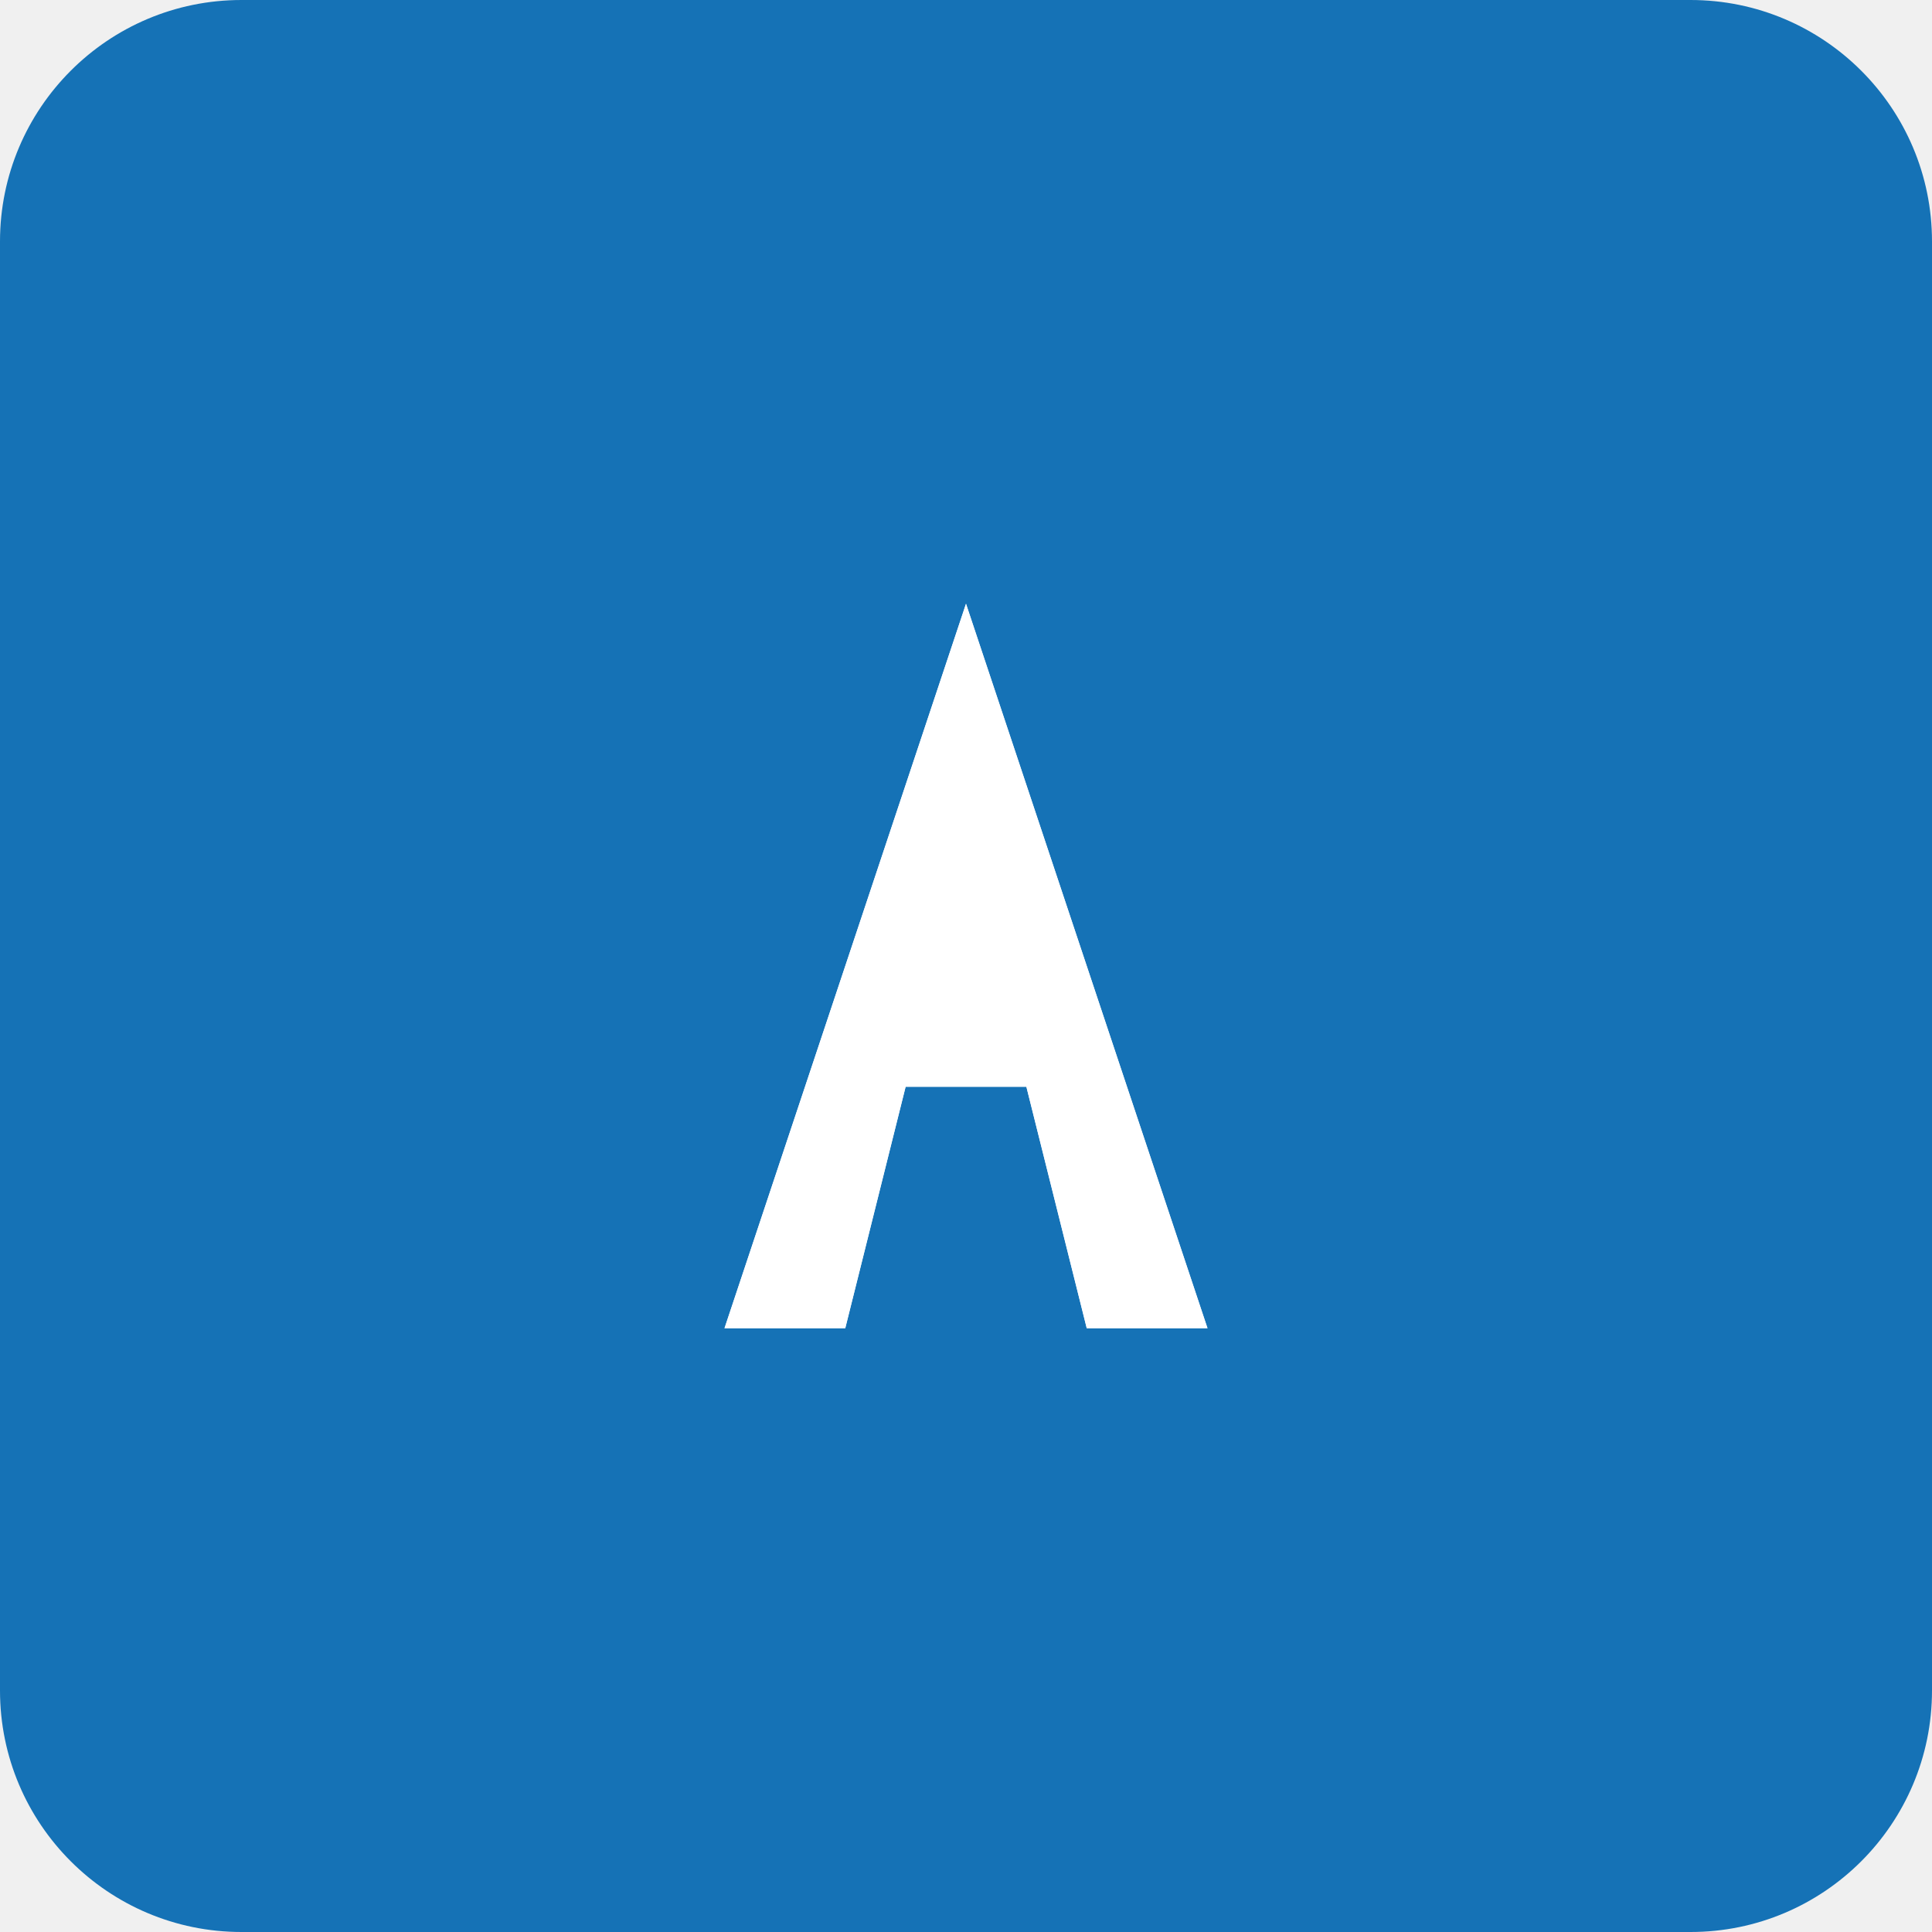
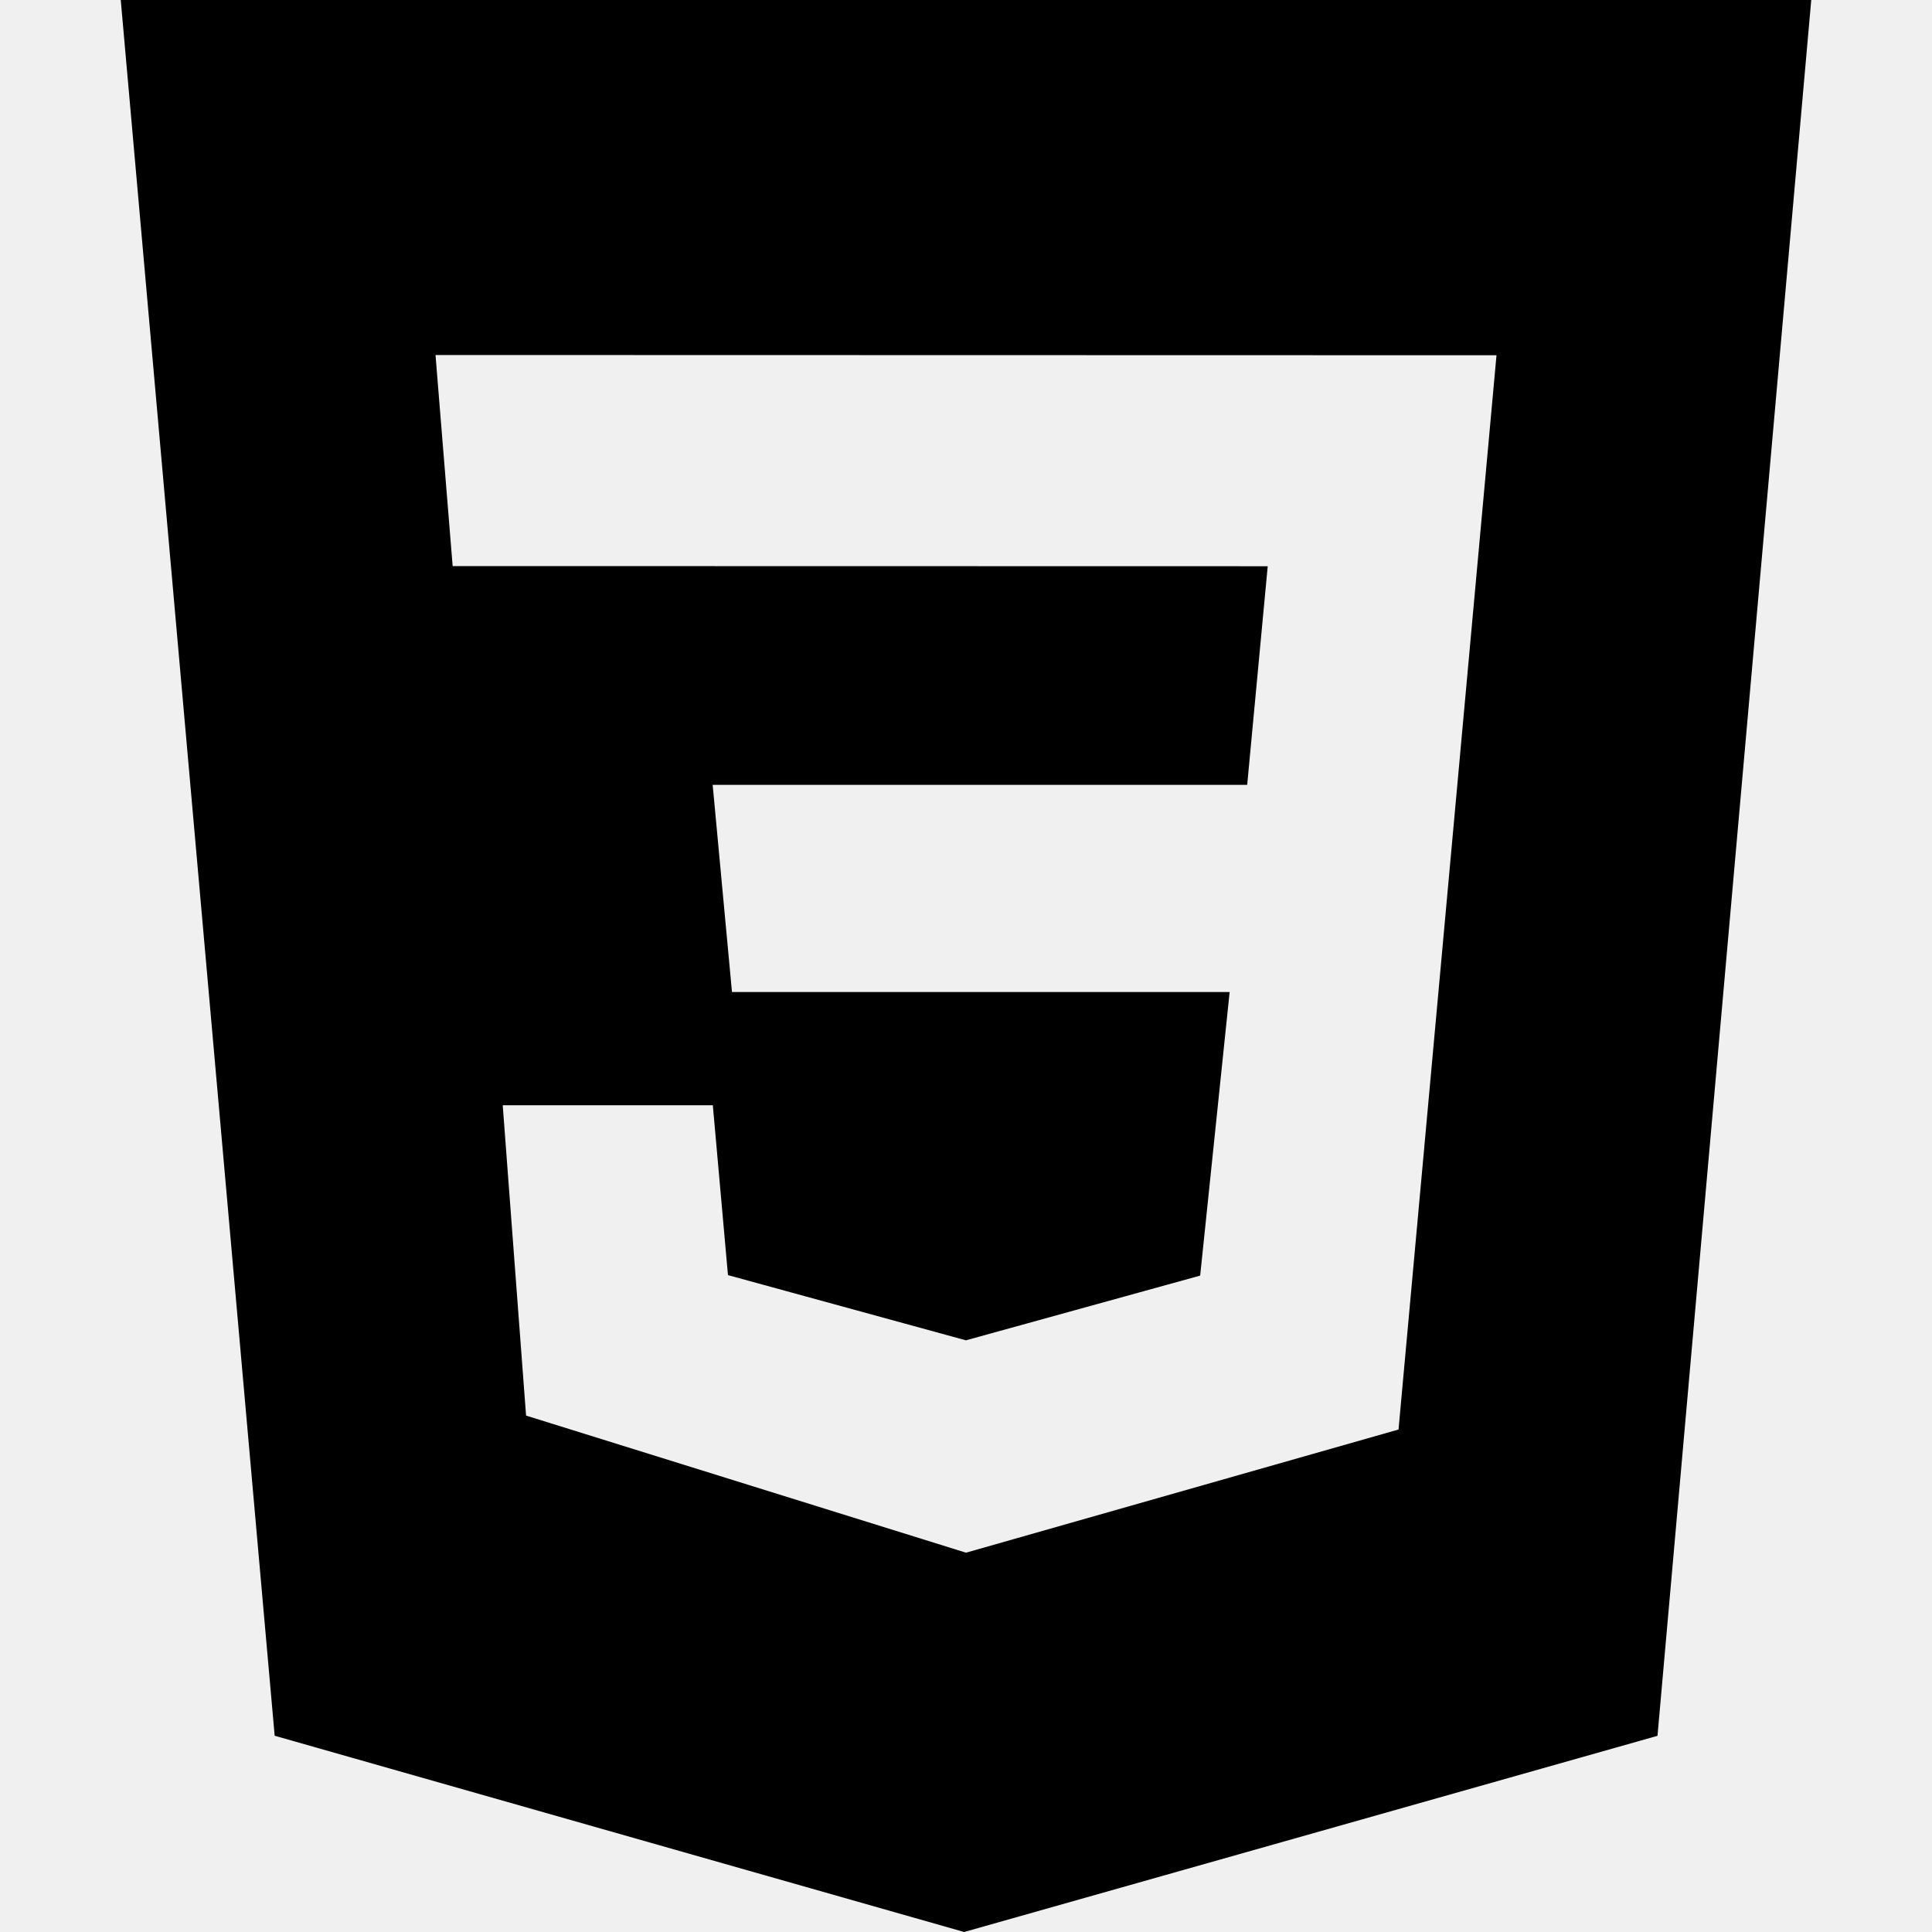
- <svg xmlns="http://www.w3.org/2000/svg" width="64" height="64" viewBox="0 0 64 64" fill="none">
-   <rect width="64" height="64" rx="8" fill="#1572B6" />
-   <path d="M16 48L20 16H44L48 48L32 56L16 48Z" fill="#1572B6" />
-   <path d="M32 20L24 44H28L30 36H34L36 44H40L32 20Z" fill="#FFFFFF" />
-   <path d="M32 20L40 44H36L34 36H30L28 44H24L32 20Z" fill="#FFFFFF" />
+ <svg xmlns="http://www.w3.org/2000/svg" viewBox="0 0 24 24" fill="currentColor">
+   <path d="M1.5 0h21l-1.91 21.563L11.977 24l-8.565-2.438L1.5 0zm17.09 4.413L5.41 4.41l.213 2.622 10.125.002-.255 2.716h-6.64l.24 2.573h6.182l-.366 3.523-2.91.804-2.956-.81-.188-2.11h-2.61l.29 3.855L12 19.288l5.373-1.53L18.59 4.414z" />
</svg>
